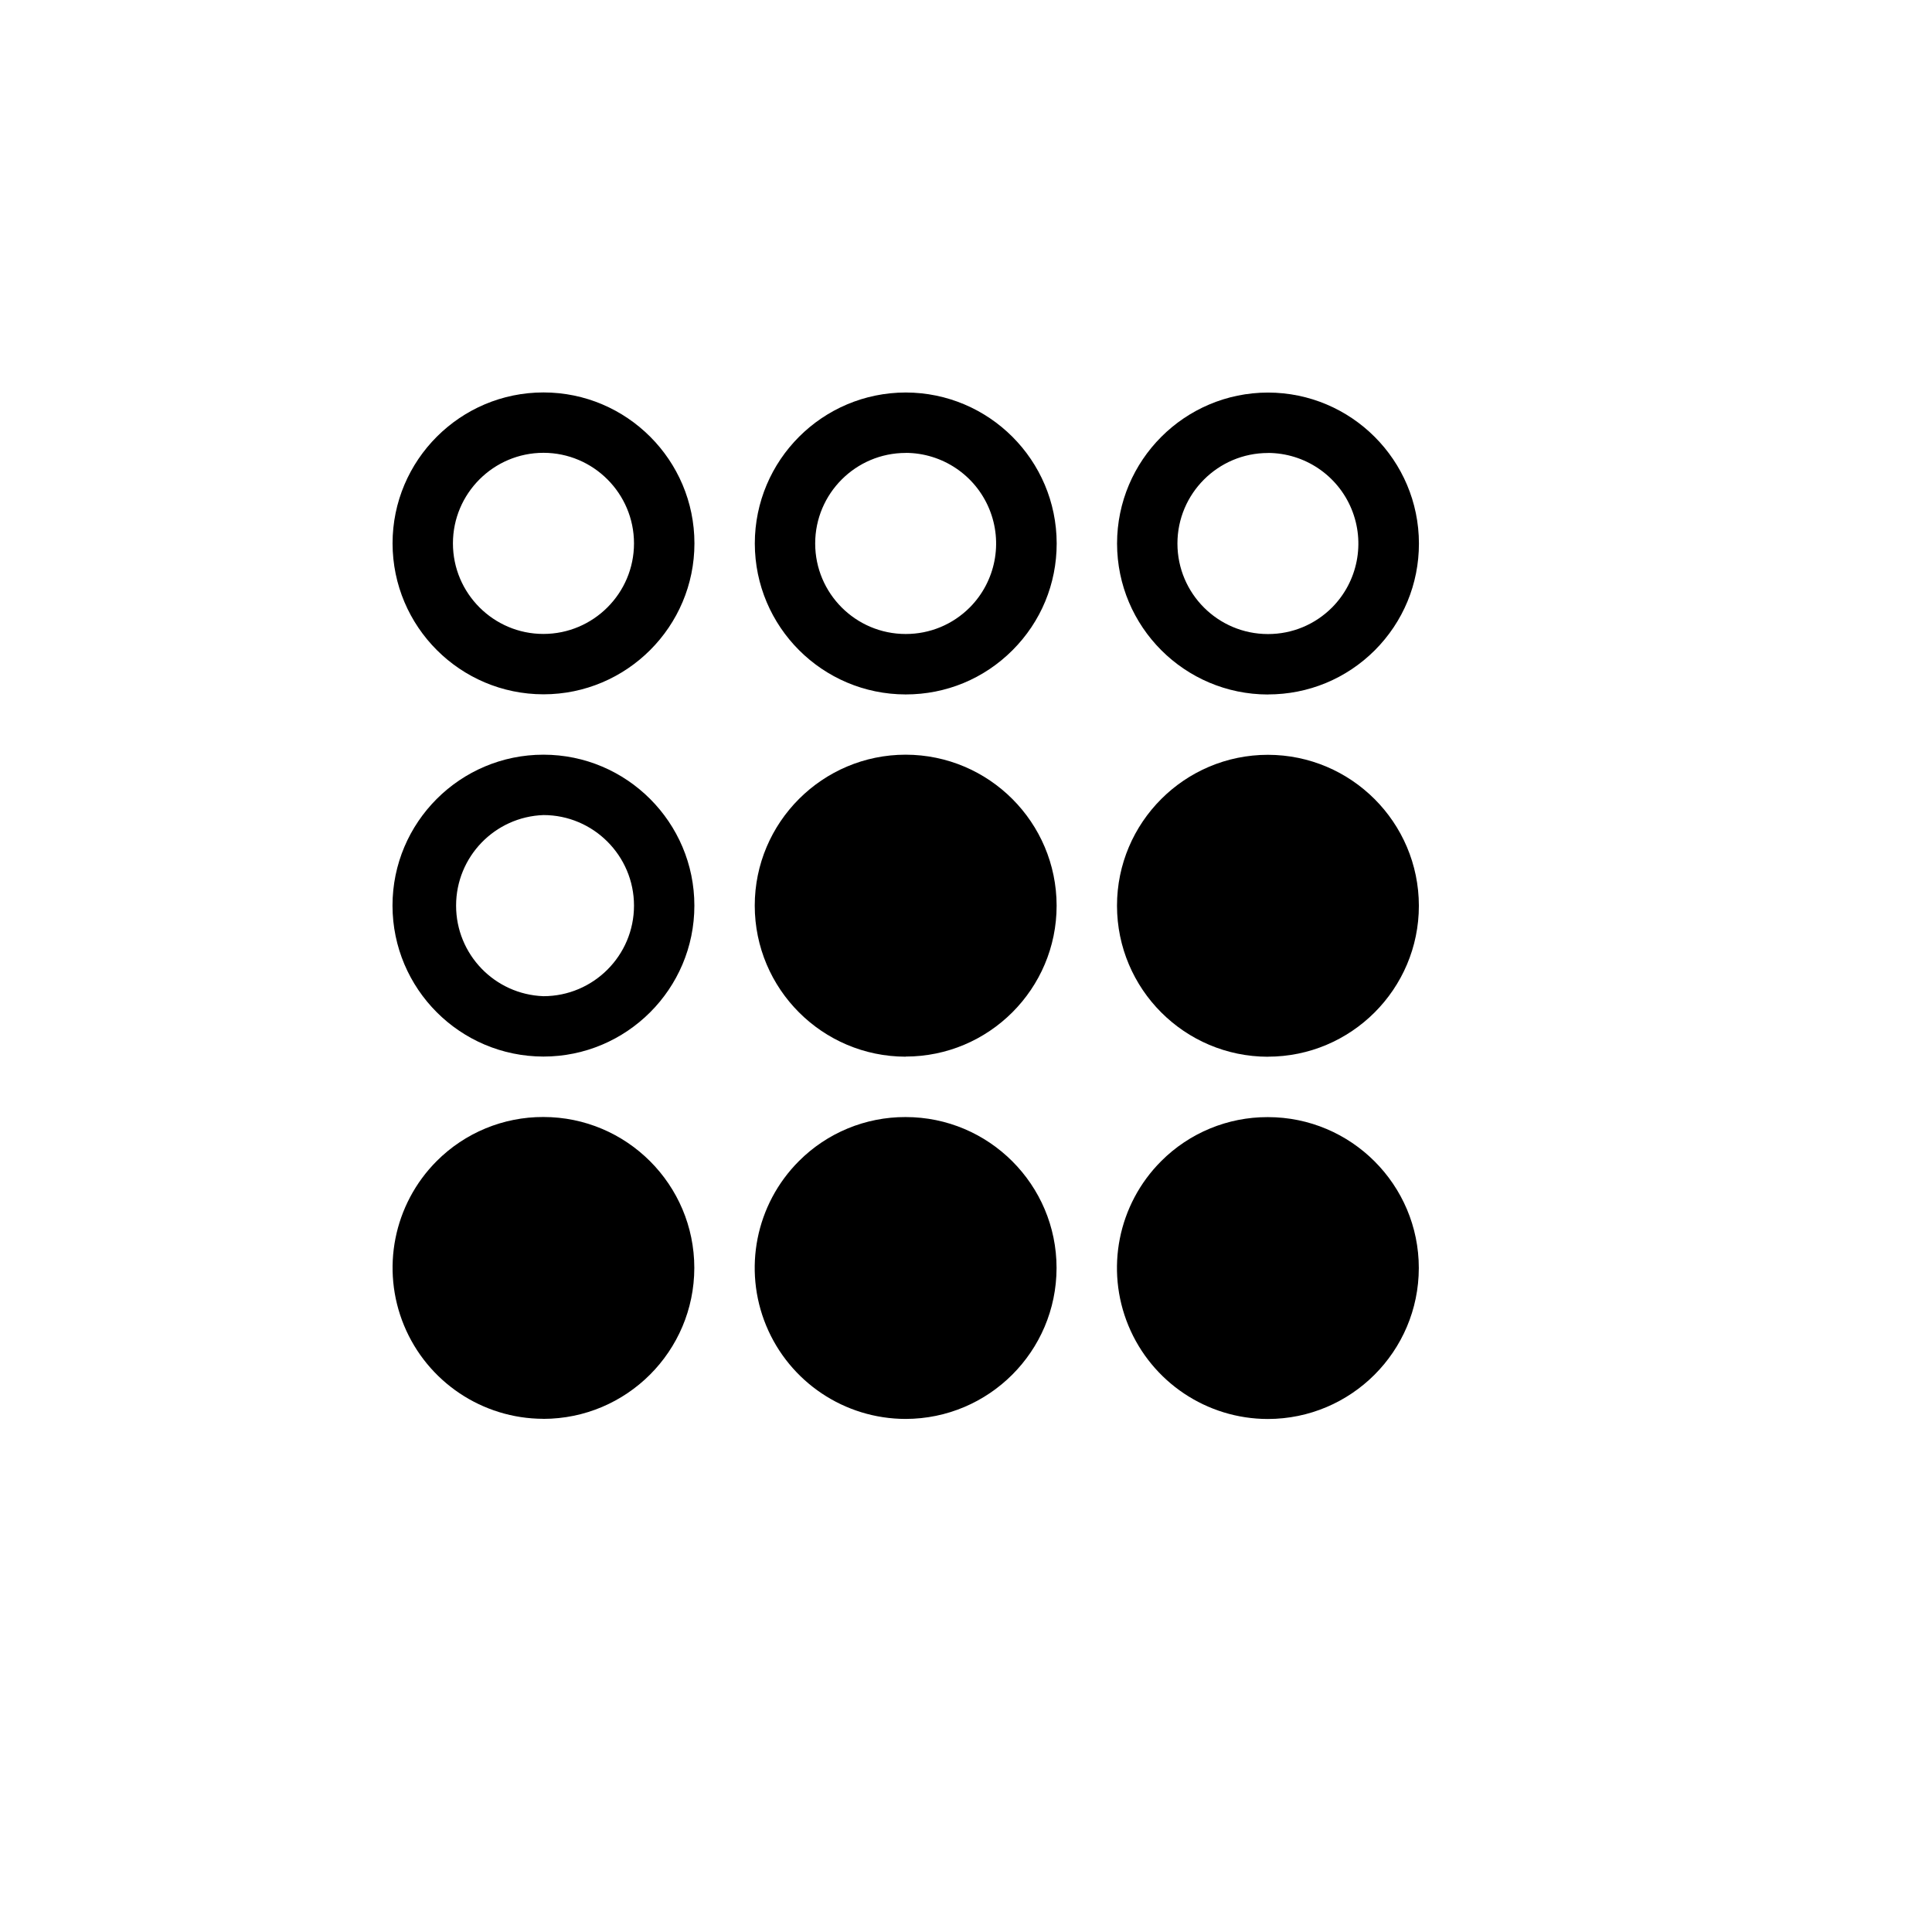
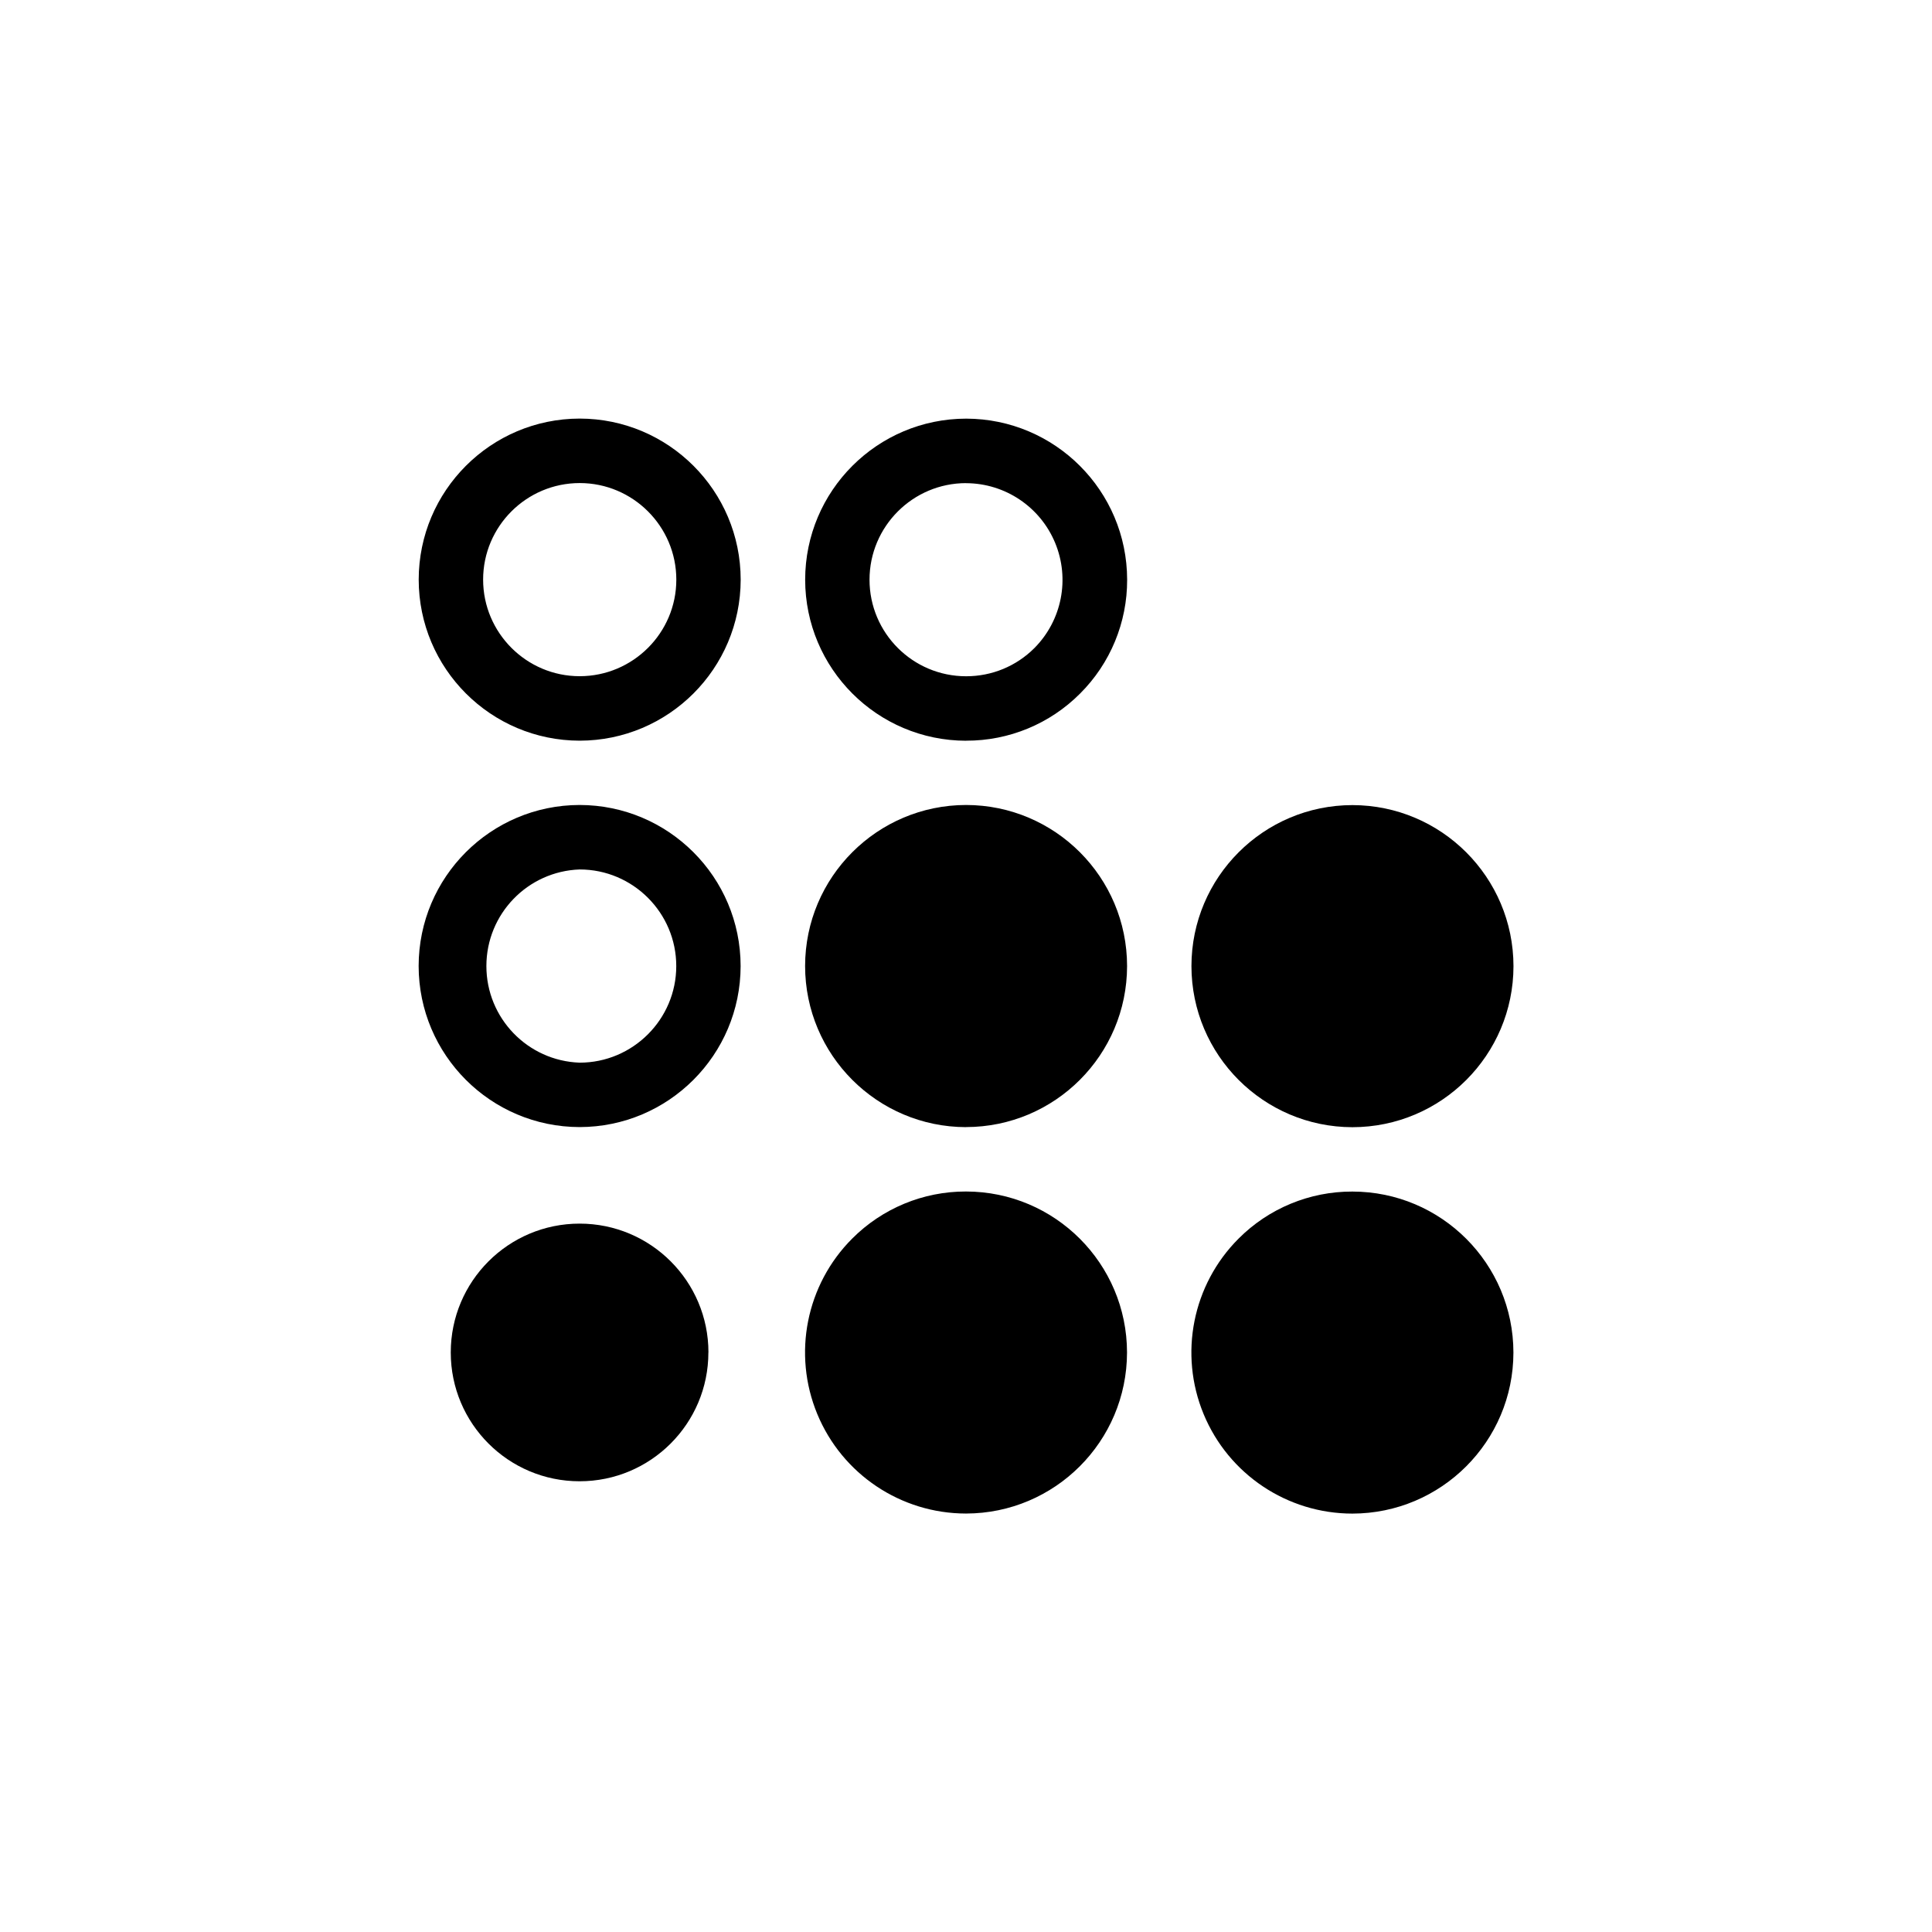
- <svg xmlns="http://www.w3.org/2000/svg" class="hidden" preserveAspectRatio="xMidYMin" viewBox="0 0 32 32" id="seats">
-   <path d="M9.002 7.5c-.827 0-1.5.673-1.5 1.5S8.175 10.5 9 10.5c.827 0 1.501-.672 1.501-1.5 0-.826-.673-1.5-1.5-1.5Zm-.001 4A2.503 2.503 0 0 1 6.502 9c0-1.378 1.121-2.5 2.5-2.5s2.5 1.122 2.5 2.5c0 1.379-1.122 2.5-2.501 2.5ZM15.002 7.502c-.827 0-1.5.672-1.5 1.5a1.5 1.5 0 0 0 1.499 1.499h.001c.4 0 .777-.156 1.061-.44a1.502 1.502 0 0 0-1.061-2.56Zm0 4h-.001a2.503 2.503 0 0 1-2.499-2.5 2.503 2.503 0 0 1 2.5-2.501 2.504 2.504 0 0 1 2.5 2.5c0 .669-.26 1.297-.732 1.769s-1.1.732-1.768.732ZM9.001 13.5a1.501 1.501 0 0 0-.001 3c.827 0 1.501-.672 1.501-1.5 0-.826-.673-1.5-1.5-1.5ZM9 17.5A2.504 2.504 0 0 1 6.501 15c0-1.38 1.121-2.5 2.5-2.5s2.5 1.122 2.5 2.5c0 1.38-1.122 2.5-2.501 2.5ZM17.001 15.002A2 2 0 1 1 12.999 15a2 2 0 0 1 4.002.002Z" />
-   <path d="M15.001 13.502a1.501 1.501 0 0 0-.001 3c.827 0 1.501-.673 1.501-1.5s-.673-1.5-1.5-1.5Zm-.001 4A2.504 2.504 0 0 1 12.501 15c0-1.378 1.121-2.5 2.5-2.5a2.504 2.504 0 0 1 2.5 2.5c0 1.38-1.122 2.5-2.501 2.5Z" />
-   <path d="M21.002 7.503c-.827 0-1.5.672-1.5 1.5a1.5 1.5 0 0 0 1.499 1.499h.001c.4 0 .777-.156 1.061-.44a1.502 1.502 0 0 0-1.061-2.56Zm0 4h-.001a2.503 2.503 0 0 1-2.499-2.5 2.503 2.503 0 0 1 2.5-2.501 2.504 2.504 0 0 1 2.5 2.5c0 .669-.26 1.297-.732 1.77-.472.47-1.1.73-1.768.73Z" />
-   <path d="M23.001 15.003A2 2 0 1 1 18.999 15a2 2 0 0 1 4.002.002Z" />
-   <path d="M21.001 13.503a1.501 1.501 0 0 0-.001 3c.827 0 1.501-.673 1.501-1.5s-.673-1.5-1.5-1.5Zm-.001 4a2.504 2.504 0 0 1-2.499-2.501c0-1.38 1.121-2.5 2.5-2.5a2.504 2.504 0 0 1 2.5 2.5c0 1.38-1.122 2.5-2.501 2.5ZM11 21a2 2 0 1 1-4 0 2 2 0 0 1 4 0Z" />
-   <path d="M8.999 19.5A1.495 1.495 0 0 0 7.5 21c0 .827.672 1.5 1.499 1.5.827 0 1.5-.672 1.501-1.5 0-.826-.673-1.5-1.5-1.5h-.001Zm0 4a2.502 2.502 0 0 1-1.767-4.268 2.484 2.484 0 0 1 1.766-.731H9c1.379 0 2.5 1.12 2.5 2.5a2.504 2.504 0 0 1-2.501 2.5Z" />
-   <path d="M17 21.002a2 2 0 1 1-4 0 2 2 0 0 1 4 0Z" />
-   <path d="M14.999 19.502A1.495 1.495 0 0 0 13.5 21c0 .827.672 1.5 1.499 1.5.827 0 1.5-.672 1.501-1.5 0-.826-.673-1.5-1.5-1.5h-.001Zm0 4a2.502 2.502 0 0 1-1.767-4.27 2.484 2.484 0 0 1 1.766-.73H15c1.379 0 2.5 1.12 2.5 2.5a2.504 2.504 0 0 1-2.501 2.5ZM23 21.003a2 2 0 1 1-4 0 2 2 0 0 1 4 0Z" />
-   <path d="M20.999 19.503a1.495 1.495 0 0 0-1.499 1.499c0 .827.672 1.5 1.499 1.5.827 0 1.5-.672 1.501-1.5 0-.826-.673-1.5-1.5-1.5h-.001Zm0 4a2.502 2.502 0 0 1-1.767-4.27 2.484 2.484 0 0 1 1.766-.73H21c1.379 0 2.5 1.12 2.5 2.5a2.504 2.504 0 0 1-2.501 2.5Z" />
+ <svg xmlns="http://www.w3.org/2000/svg" id="seats" width="32" height="32">
+   <path fill-rule="evenodd" d="M9.602 8.001c-.882 0-1.6.717-1.6 1.599s.718 1.6 1.599 1.6c.882 0 1.601-.717 1.601-1.599s-.718-1.6-1.6-1.6m0 4.267A2.67 2.67 0 0 1 6.935 9.6a2.67 2.67 0 0 1 2.666-2.667 2.67 2.67 0 0 1 2.667 2.668A2.67 2.67 0 0 1 9.6 12.268M16.002 8.002c-.882 0-1.6.717-1.6 1.6a1.6 1.6 0 0 0 1.6 1.599c.427 0 .83-.166 1.132-.468a1.602 1.602 0 0 0-1.132-2.73m0 4.266a2.67 2.67 0 0 1-2.666-2.667 2.67 2.67 0 0 1 2.667-2.668 2.671 2.671 0 0 1 2.666 2.668 2.65 2.65 0 0 1-.78 1.886 2.65 2.65 0 0 1-1.886.78M9.601 14.401a1.601 1.601 0 0 0-.001 3.2c.882 0 1.601-.718 1.601-1.6 0-.882-.718-1.6-1.6-1.6m0 4.267A2.671 2.671 0 0 1 6.934 16 2.67 2.67 0 0 1 9.6 13.333a2.67 2.67 0 0 1 2.667 2.668A2.67 2.67 0 0 1 9.6 18.668M18.135 16.002A2.134 2.134 0 1 1 13.866 16a2.134 2.134 0 0 1 4.269.002" clip-rule="evenodd" />
+   <path fill-rule="evenodd" d="M16.001 14.402a1.601 1.601 0 0 0 0 3.2c.881 0 1.6-.718 1.6-1.6 0-.882-.717-1.6-1.6-1.6m0 4.267A2.671 2.671 0 0 1 13.335 16a2.67 2.67 0 0 1 2.667-2.667 2.67 2.67 0 0 1 2.666 2.668 2.67 2.67 0 0 1-2.667 2.667" clip-rule="evenodd" />
+   <mask id="a" width="7" height="7" x="19" y="6" maskUnits="userSpaceOnUse" style="mask-type:luminance">
+     <path fill-rule="evenodd" d="M19.735 6.935h5.334v5.335h-5.334V6.935Z" clip-rule="evenodd" />
+   </mask>
+   <g mask="url(#a)">
+     <path fill-rule="evenodd" d="M22.402 8.003c-.882 0-1.6.717-1.6 1.6a1.6 1.6 0 0 0 1.599 1.599c.427 0 .83-.166 1.133-.468a1.602 1.602 0 0 0-1.132-2.73m0 4.266h-.001a2.67 2.67 0 0 1-2.666-2.667 2.67 2.67 0 0 1 2.667-2.668 2.671 2.671 0 0 1 2.667 2.668c0 .713-.278 1.383-.781 1.887a2.657 2.657 0 0 1-1.886.78" clip-rule="evenodd" />
+   </g>
+   <path fill-rule="evenodd" d="M24.534 16.003a2.134 2.134 0 1 1-4.268-.002 2.134 2.134 0 0 1 4.268.002" clip-rule="evenodd" />
+   <path fill-rule="evenodd" d="M22.4 14.403a1.601 1.601 0 0 0 0 3.2c.882 0 1.6-.718 1.6-1.6 0-.882-.717-1.6-1.6-1.6m0 4.267a2.671 2.671 0 0 1-2.666-2.668 2.669 2.669 0 0 1 2.667-2.667 2.671 2.671 0 0 1 2.667 2.668A2.67 2.67 0 0 1 22.4 18.67M11.733 22.401a2.133 2.133 0 1 1-4.267 0 2.133 2.133 0 0 1 4.268 0" clip-rule="evenodd" />
+   <mask id="b" width="7" height="7" x="6" y="19" maskUnits="userSpaceOnUse" style="mask-type:luminance">
+     <path fill-rule="evenodd" d="M6.934 19.734h5.333v5.334H6.934v-5.334Z" clip-rule="evenodd" />
+   </mask>
+   <g mask="url(#b)">
+     <path fill-rule="evenodd" d="M9.599 20.8A1.595 1.595 0 0 0 8 22.4c0 .882.717 1.6 1.599 1.6s1.6-.717 1.601-1.6c0-.881-.718-1.6-1.6-1.6h-.001Zm0 4.268a2.668 2.668 0 0 1-1.885-4.554 2.65 2.65 0 0 1 1.884-.78H9.6a2.669 2.669 0 0 1 2.667 2.667 2.671 2.671 0 0 1-2.668 2.667Z" clip-rule="evenodd" />
+   </g>
+   <path fill-rule="evenodd" d="M18.134 22.402a2.133 2.133 0 1 1-4.267 0 2.133 2.133 0 0 1 4.267 0" clip-rule="evenodd" />
+   <path fill-rule="evenodd" d="M16 20.802a1.595 1.595 0 0 0-1.6 1.599c0 .882.717 1.6 1.6 1.601.881 0 1.6-.718 1.6-1.6 0-.882-.718-1.6-1.6-1.6Zm0 4.267a2.668 2.668 0 0 1-1.885-4.554 2.65 2.65 0 0 1 1.883-.78h.003a2.669 2.669 0 0 1 2.666 2.667A2.671 2.671 0 0 1 16 25.069ZM24.533 22.403a2.133 2.133 0 1 1-4.267 0 2.133 2.133 0 0 1 4.267 0" clip-rule="evenodd" />
+   <path fill-rule="evenodd" d="M22.399 20.803a1.595 1.595 0 0 0-1.6 1.599c0 .882.718 1.6 1.6 1.601.882 0 1.6-.718 1.6-1.6 0-.882-.717-1.6-1.6-1.6Zm0 4.267a2.668 2.668 0 0 1-1.885-4.554 2.65 2.65 0 0 1 1.884-.78h.002a2.669 2.669 0 0 1 2.667 2.667 2.671 2.671 0 0 1-2.668 2.667Z" clip-rule="evenodd" />
</svg>
